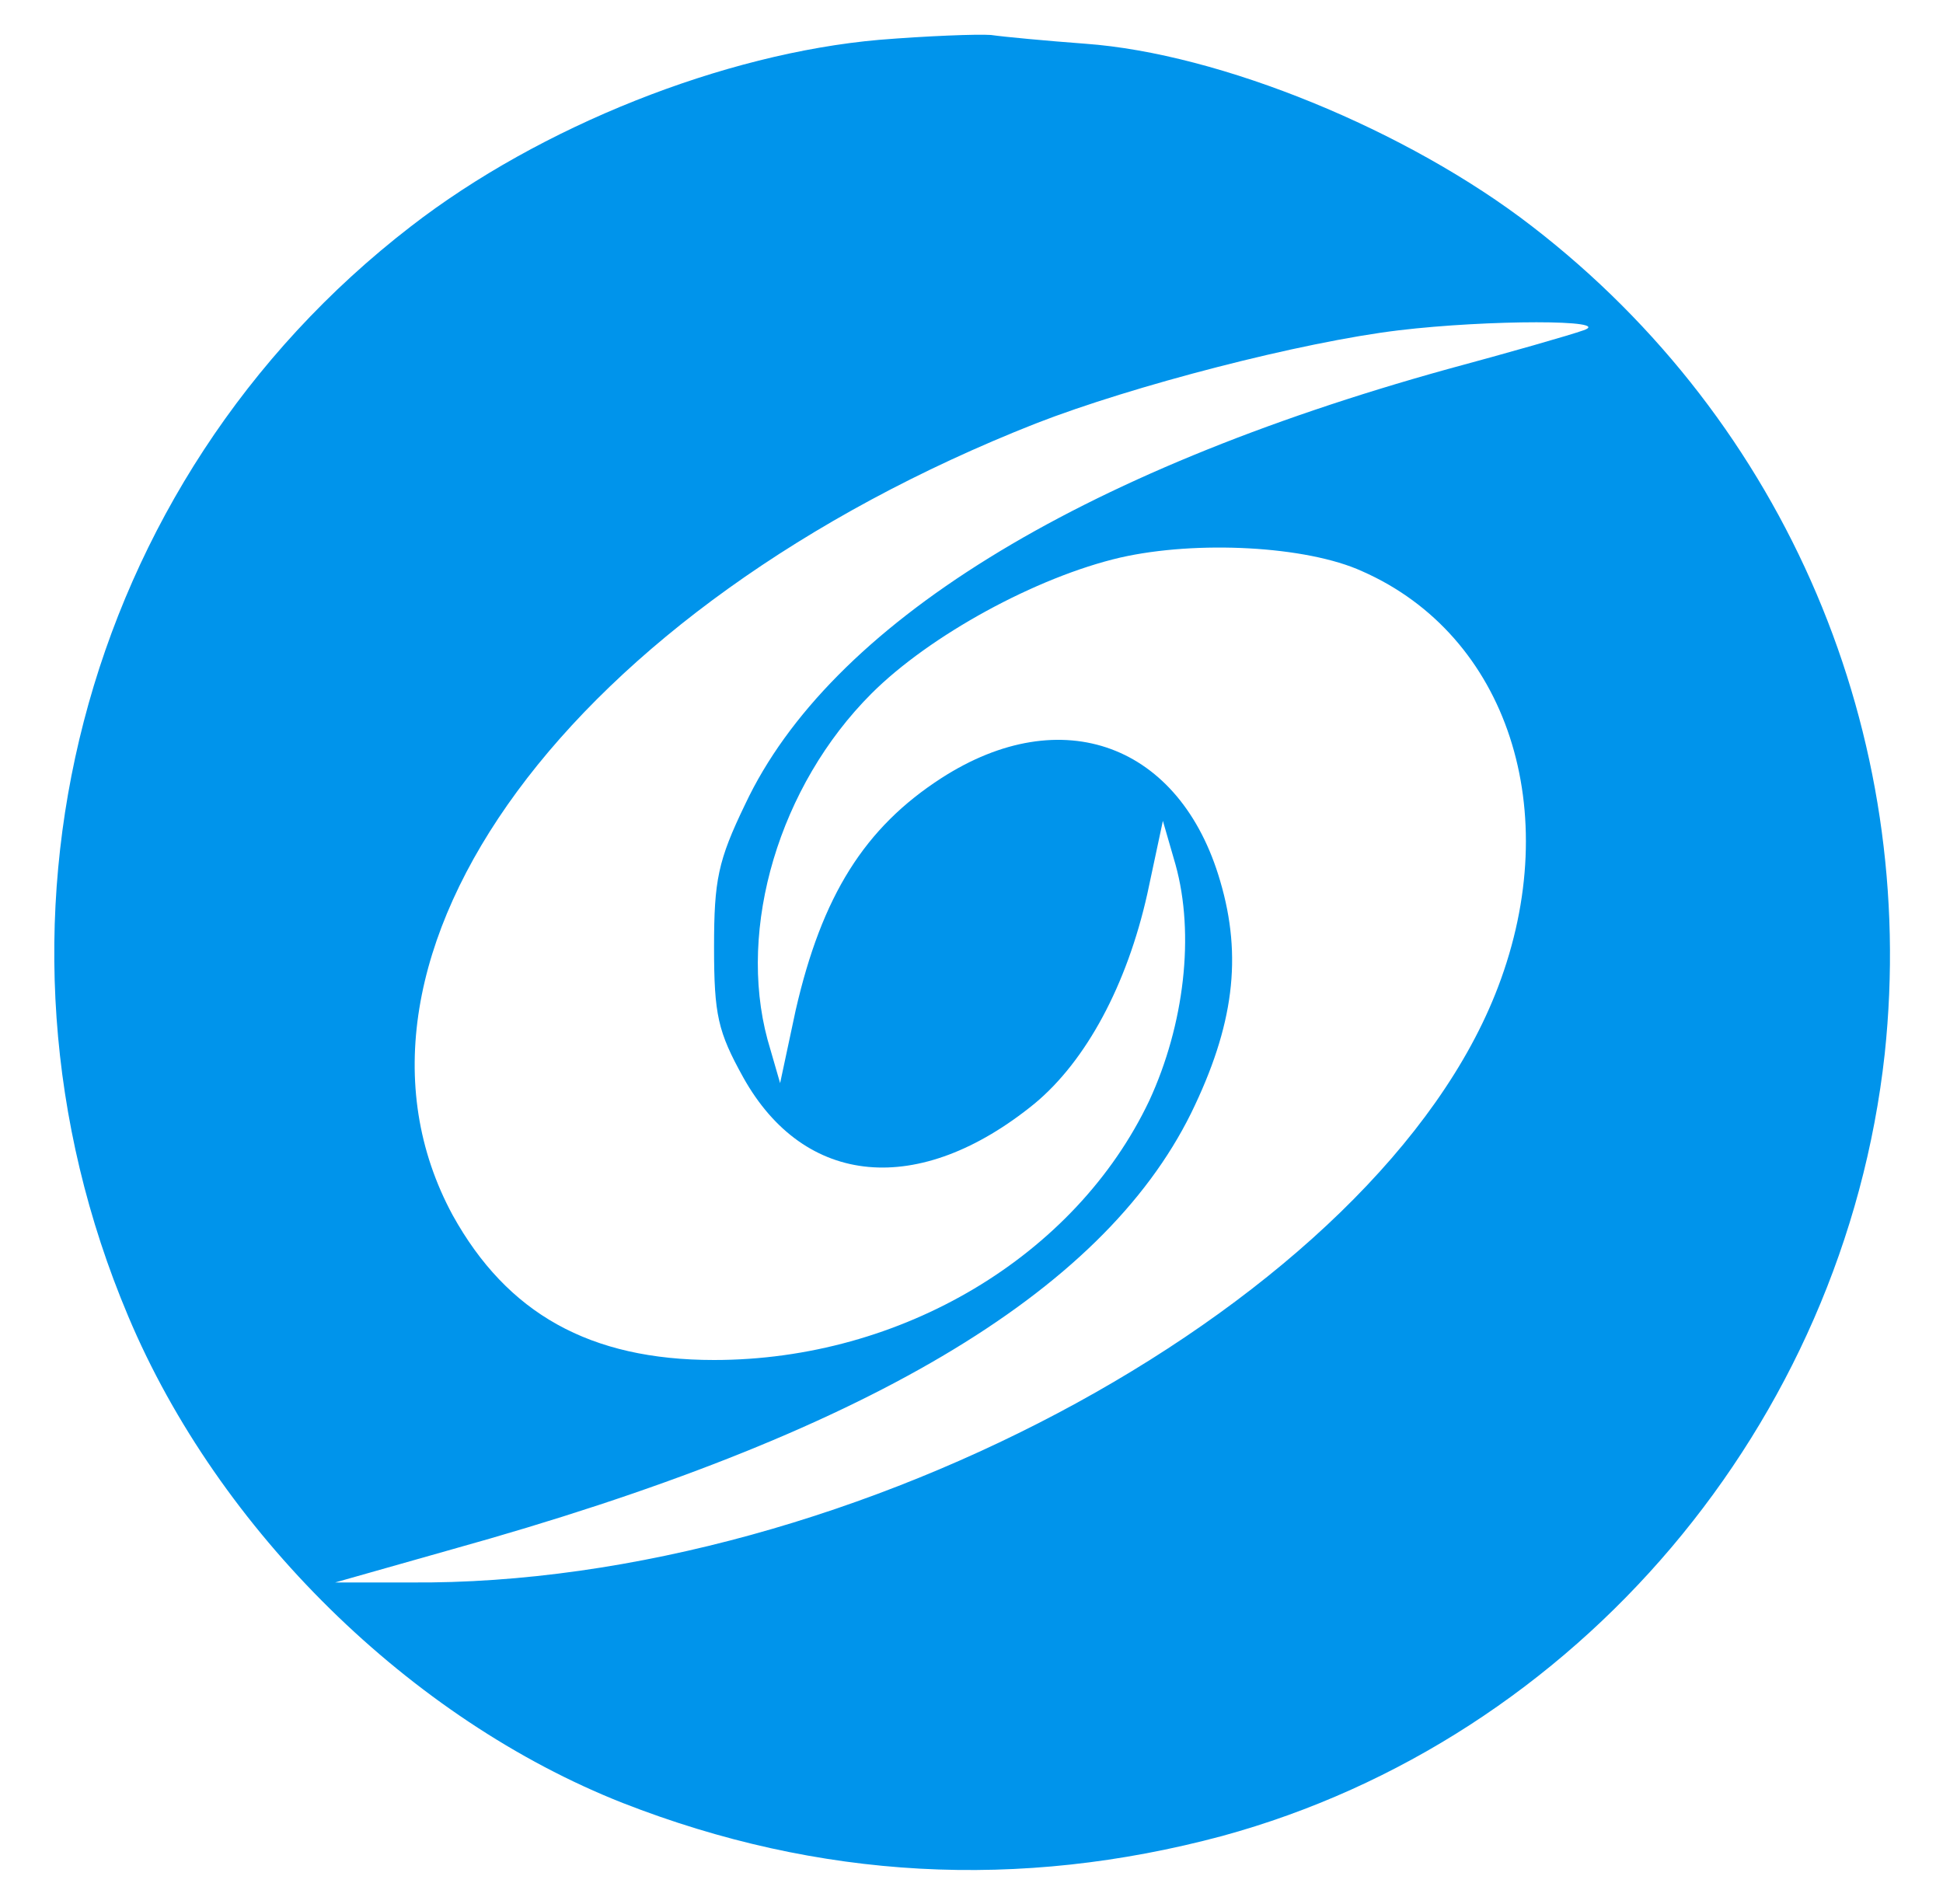
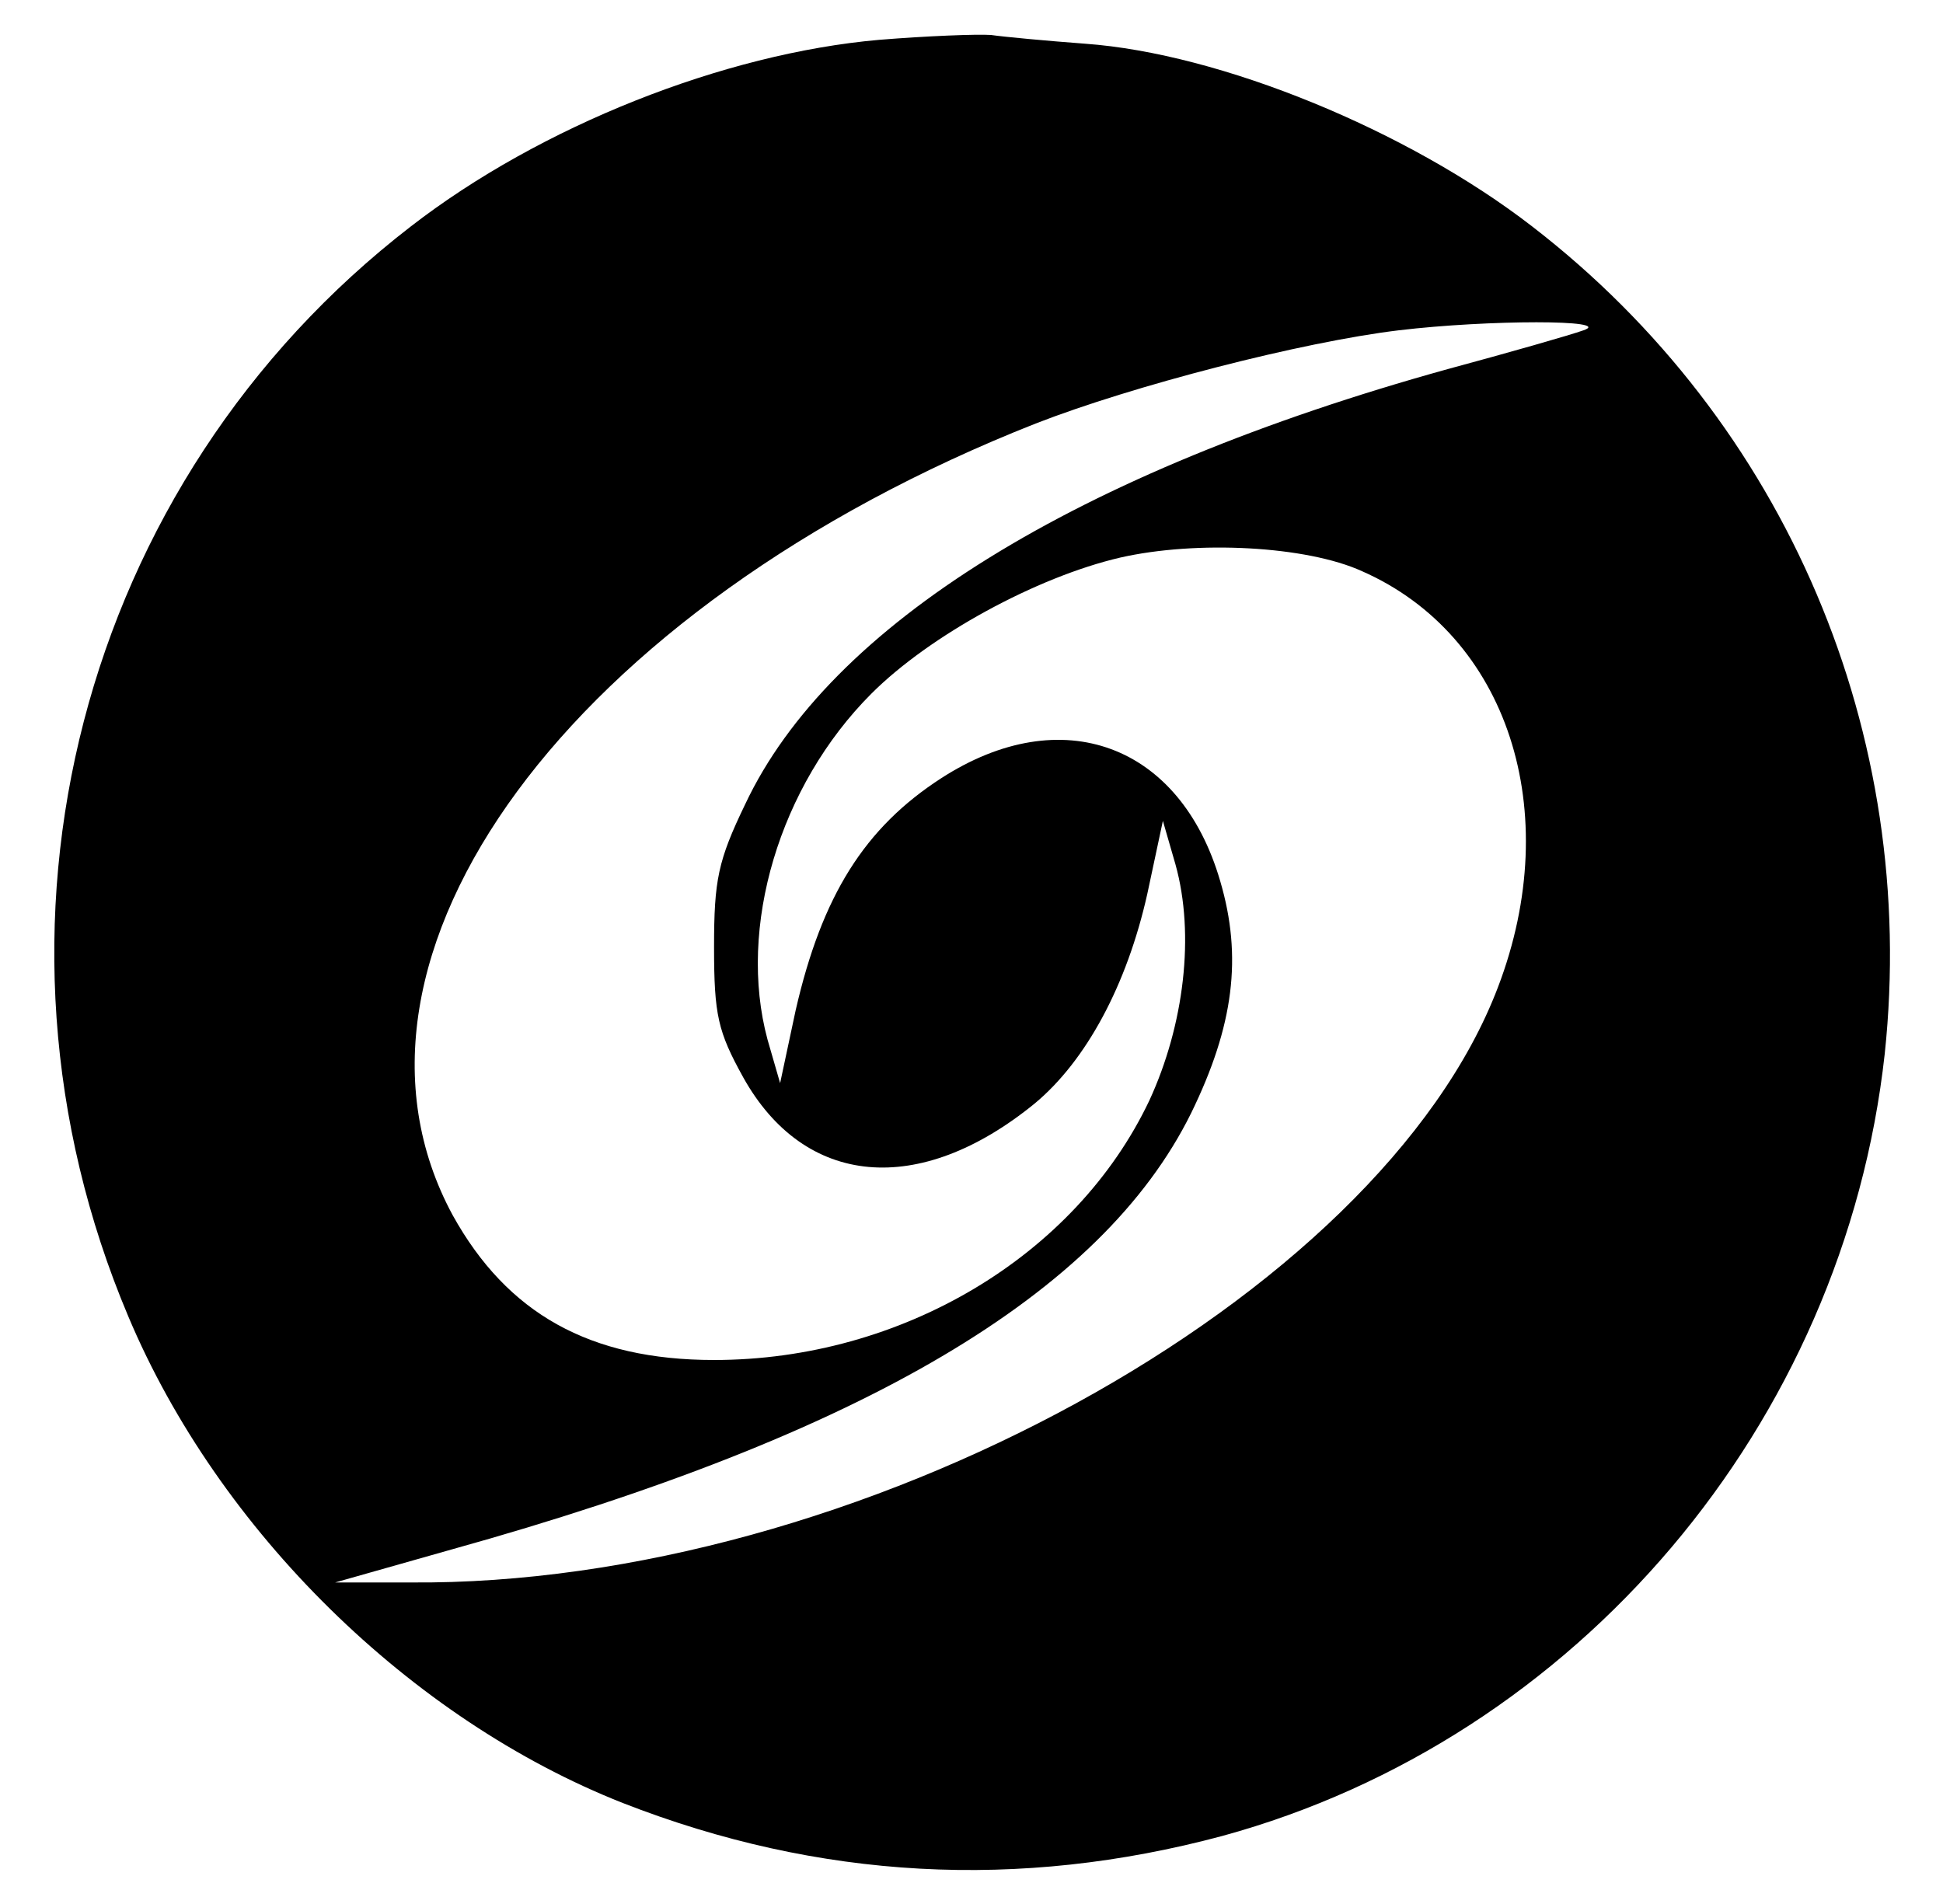
- <svg xmlns="http://www.w3.org/2000/svg" version="1.0" width="200pt" height="196pt" viewBox="0 0 200 196" preserveAspectRatio="xMidYMid meet">
-   <g transform="translate(0,196) scale(0.1,-0.1)" fill="#0094eb" stroke="none">
+ <svg xmlns="http://www.w3.org/2000/svg" class="favicon" version="1.1" width="200pt" height="196pt" viewBox="0 0 200 196">
+   <g transform="translate(0,196) scale(0.1,-0.1)" stroke="none">
    <path d="M905 1919 c-160 -14 -349 -89 -482 -192 -341 -263 -460 -722 -291 -1122 93 -221 291 -415 509 -501 202 -79 408 -90 617 -34 366 100 640 424 682 805 35 329 -101 650 -363 852 -128 99 -321 178 -460 188 -40 3 -83 7 -97 9 -14 1 -66 -1 -115 -5z m725 -299 c-14 -5 -77 -23 -140 -40 -382 -106 -636 -263 -723 -448 -28 -58 -32 -78 -32 -147 0 -70 4 -87 30 -134 63 -113 181 -124 300 -27 53 44 95 122 116 216 l16 75 13 -45 c20 -72 9 -165 -27 -243 -76 -160 -255 -267 -448 -267 -128 0 -213 48 -269 149 -144 266 121 626 600 815 100 39 274 84 374 96 92 11 222 11 190 0z m-228 -248 c150 -66 209 -247 140 -428 -122 -321 -662 -617 -1120 -613 l-77 0 120 34 c424 118 669 263 761 449 44 90 53 161 30 239 -41 141 -163 186 -287 106 -79 -51 -123 -121 -150 -239 l-16 -75 -13 45 c-31 115 12 261 107 356 60 60 170 120 256 140 79 18 192 12 249 -14z" />
  </g>
</svg>
